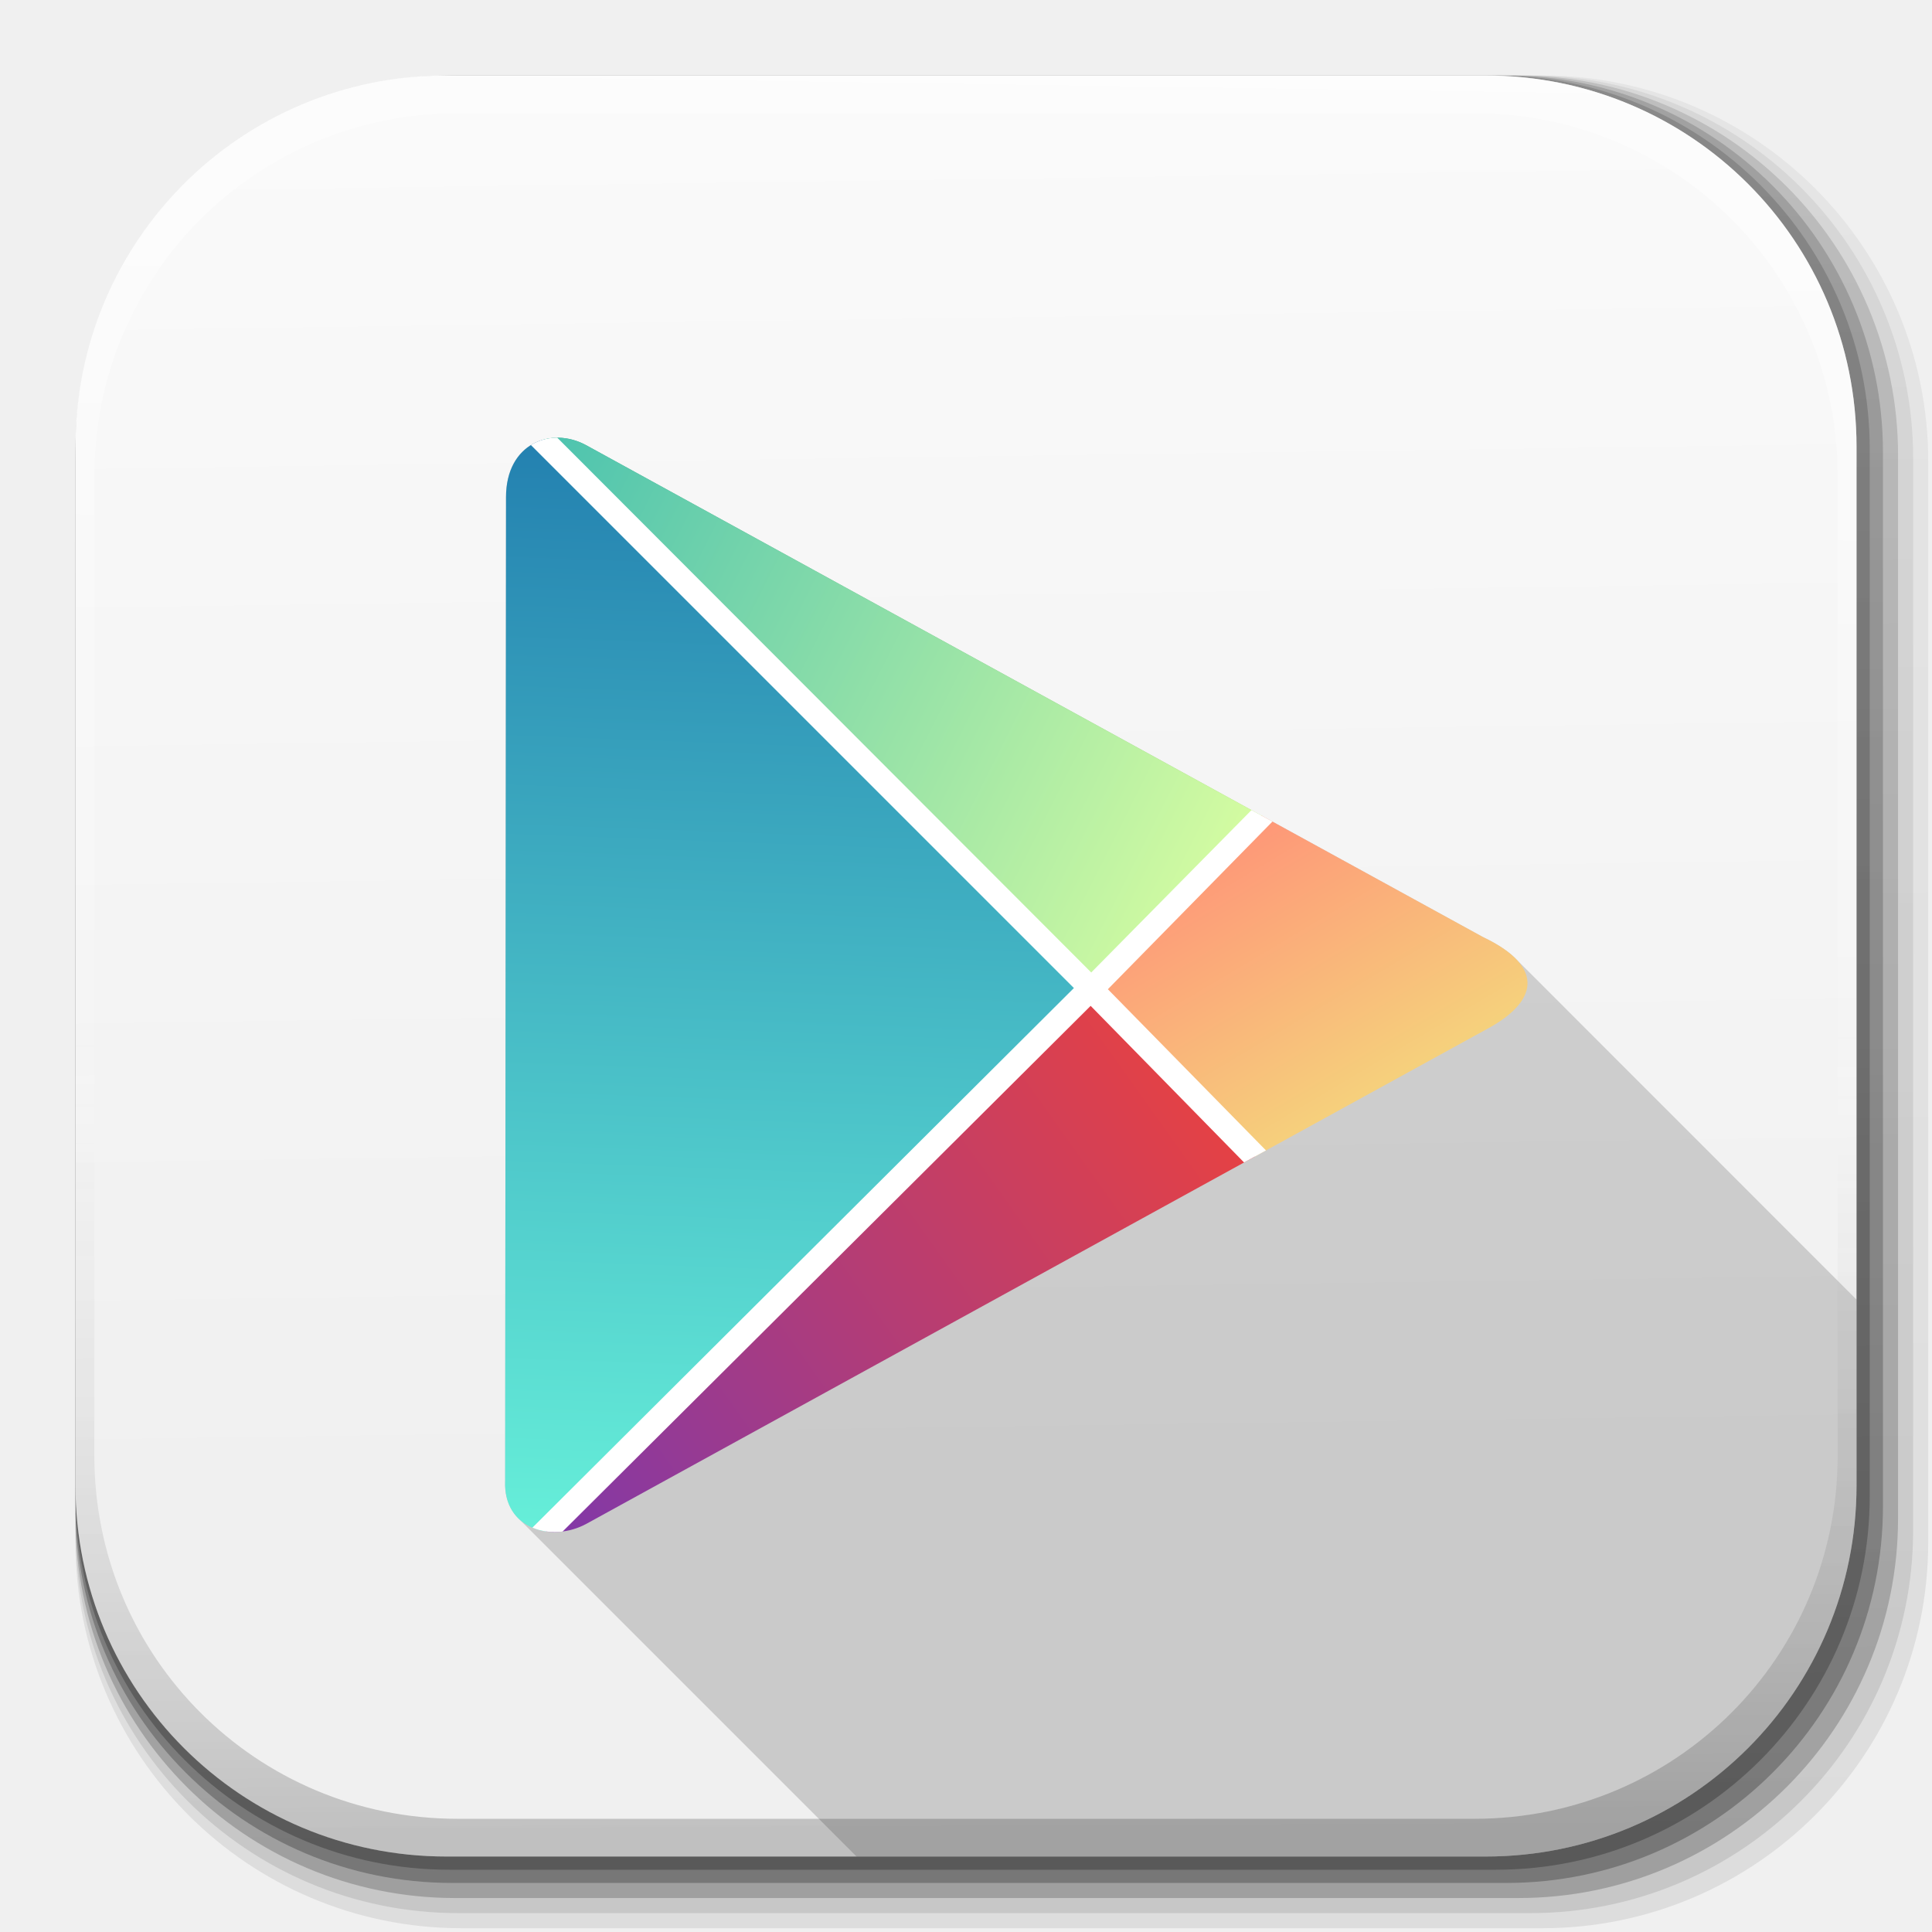
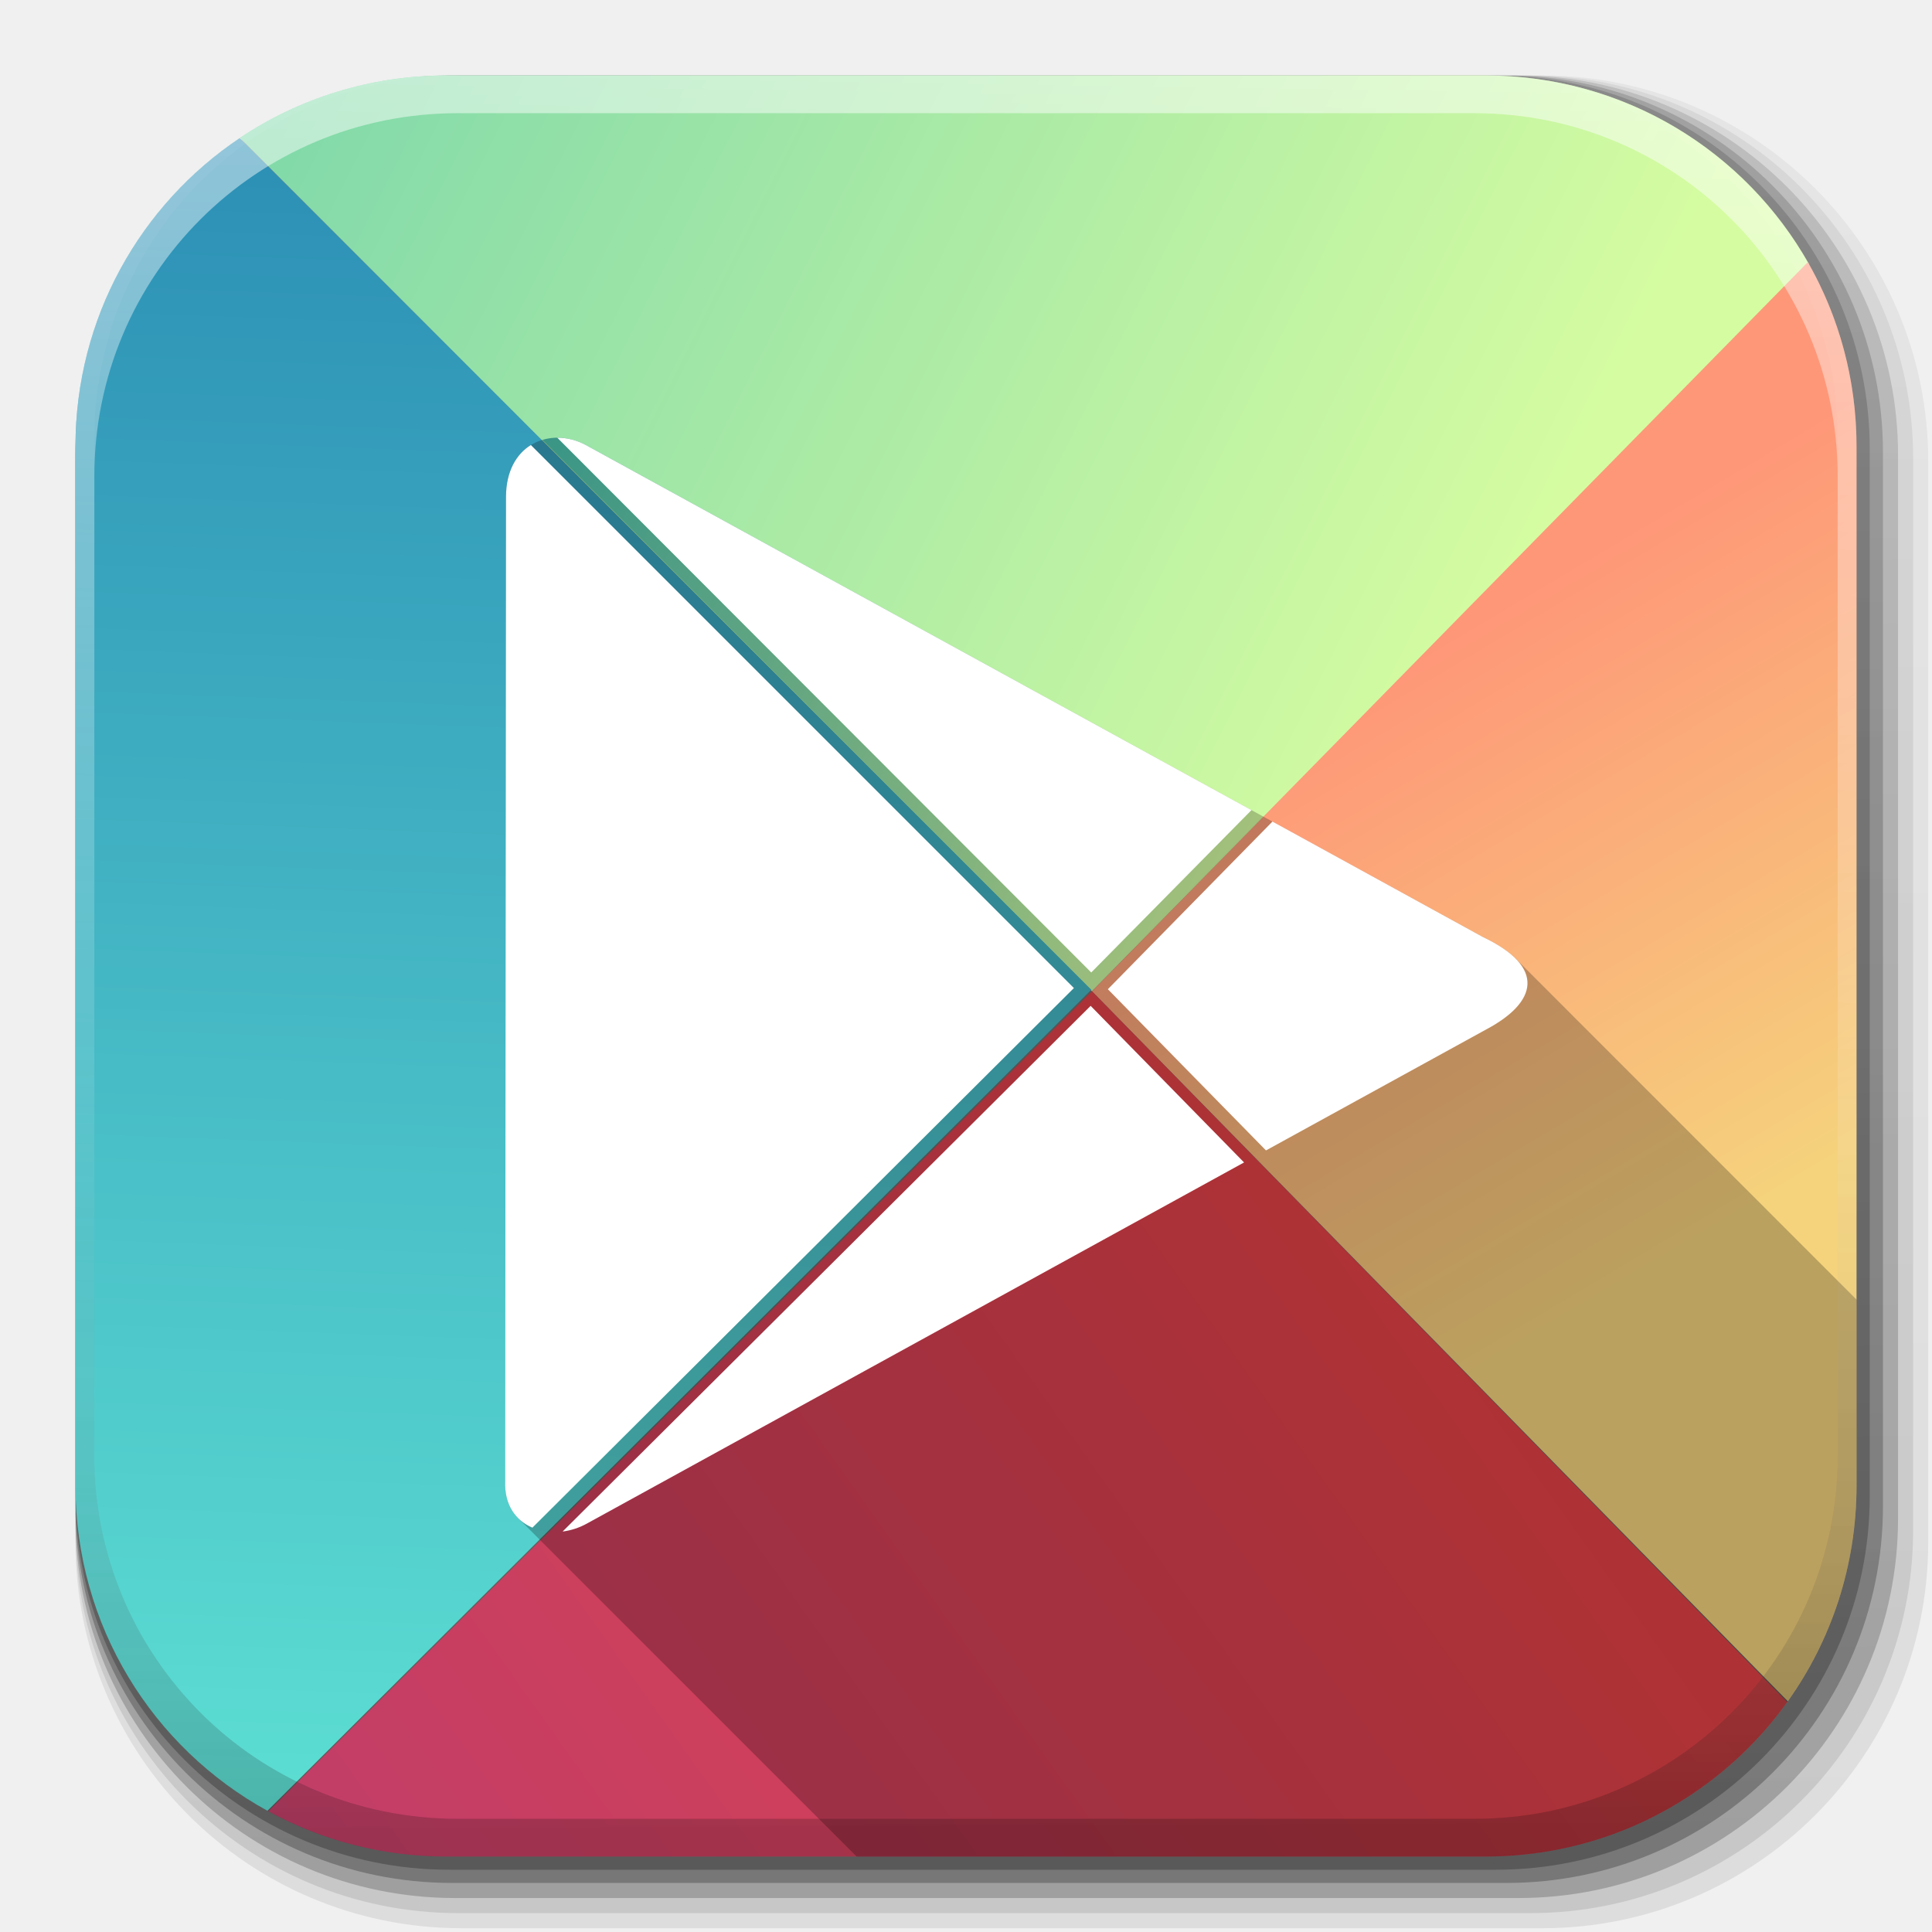
<svg xmlns="http://www.w3.org/2000/svg" xmlns:xlink="http://www.w3.org/1999/xlink" version="1.1" id="svg2" height="512" width="512">
  <defs id="defs4">
    <linearGradient id="linearGradient3938">
      <stop id="stop3940" offset="0" style="stop-color:#eb2d2d;stop-opacity:1;" />
      <stop id="stop3942" offset="1" style="stop-color:#df2525;stop-opacity:1;" />
    </linearGradient>
    <linearGradient y2="48.085" x2="78.466" y1="56.301" x1="64.478" gradientUnits="userSpaceOnUse" id="XMLID_74_-8-1">
      <stop id="stop155-3-8" style="stop-color:#ffffff;stop-opacity:1;" offset="0" />
      <stop id="stop157-94-6" style="stop-color:#e6e6e6;stop-opacity:1;" offset="1" />
    </linearGradient>
    <radialGradient gradientUnits="userSpaceOnUse" gradientTransform="matrix(1,0,0,1.049991,0,-19.27059)" r="191.619" fy="385.484" fx="558.354" cy="385.484" cx="558.354" id="radialGradient3867" xlink:href="#XMLID_74_-8-1" />
    <linearGradient y2="217.459" x2="200.051" y1="185.074" x1="200.051" gradientUnits="userSpaceOnUse" id="SVGID_2_">
      <stop id="stop13" style="stop-color:#61B74A" offset="0" />
      <stop id="stop15" style="stop-color:#449934" offset="1" />
    </linearGradient>
    <linearGradient xlink:href="#SVGID_2_" id="linearGradient3021" gradientUnits="userSpaceOnUse" gradientTransform="matrix(13.57763,0,0,13.57763,-2026.162,-2566.71)" x1="200.051" y1="185.074" x2="200.051" y2="217.459" />
    <linearGradient x1="19.245" y1="21.031" x2="19.36" gradientUnits="userSpaceOnUse" y2="44.984" id="linearGradient2460">
      <stop offset="0" style="stop-color:#fafafa;stop-opacity:1;" id="stop3602" />
      <stop offset="1" style="stop-color:#f0f0f0;stop-opacity:1;" id="stop3604" />
    </linearGradient>
    <linearGradient xlink:href="#linearGradient2460" id="linearGradient3096" gradientUnits="userSpaceOnUse" gradientTransform="matrix(11.07692,0,0,11.07692,-9.852301,-20.57803)" x1="19.245" y1="21.031" x2="19.36" y2="44.984" />
    <linearGradient xlink:href="#ButtonShadow-0-1-1-5" id="linearGradient4114-2" gradientUnits="userSpaceOnUse" gradientTransform="matrix(1.03178,0,0,1.03178,-830.8641,592.6779)" x1="1012.513" y1="484.417" x2="1006.808" y2="20.626" />
    <linearGradient x1="45.448" y1="92.54" x2="45.448" y2="7.017" id="ButtonShadow-0-1-1-5" gradientUnits="userSpaceOnUse" gradientTransform="matrix(1.005865,0,0,0.994169,100,0)">
      <stop id="stop3750-8-9-3-6" style="stop-color:#000000;stop-opacity:1" offset="0" />
      <stop id="stop3752-5-6-4-2" style="stop-color:#000000;stop-opacity:0.588" offset="1" />
    </linearGradient>
    <linearGradient xlink:href="#ButtonShadow-0-1-1-5" id="linearGradient4112-2" gradientUnits="userSpaceOnUse" gradientTransform="matrix(1.040254,0,0,1.040254,-837.9512,592.5182)" x1="1012.513" y1="484.417" x2="1006.808" y2="20.626" />
    <linearGradient x1="45.448" y1="92.54" x2="45.448" y2="7.017" id="linearGradient5292" gradientUnits="userSpaceOnUse" gradientTransform="matrix(1.005865,0,0,0.994169,100,0)">
      <stop id="stop5294" style="stop-color:#000000;stop-opacity:1" offset="0" />
      <stop id="stop5296" style="stop-color:#000000;stop-opacity:0.588" offset="1" />
    </linearGradient>
    <linearGradient xlink:href="#ButtonShadow-0-1-1-5" id="linearGradient4110-6" gradientUnits="userSpaceOnUse" gradientTransform="matrix(1.023305,0,0,1.023305,-823.777,592.8376)" x1="1012.513" y1="484.417" x2="1006.808" y2="20.626" />
    <linearGradient x1="45.448" y1="92.54" x2="45.448" y2="7.017" id="linearGradient5299" gradientUnits="userSpaceOnUse" gradientTransform="matrix(1.005865,0,0,0.994169,100,0)">
      <stop id="stop5301" style="stop-color:#000000;stop-opacity:1" offset="0" />
      <stop id="stop5303" style="stop-color:#000000;stop-opacity:0.588" offset="1" />
    </linearGradient>
    <linearGradient xlink:href="#ButtonShadow-0-1-1-5" id="linearGradient4116-6" gradientUnits="userSpaceOnUse" gradientTransform="matrix(1.01483,0,0,1.01483,-816.69,592.9972)" x1="1012.513" y1="484.417" x2="1006.808" y2="20.626" />
    <linearGradient x1="45.448" y1="92.54" x2="45.448" y2="7.017" id="linearGradient5306" gradientUnits="userSpaceOnUse" gradientTransform="matrix(1.005865,0,0,0.994169,100,0)">
      <stop id="stop5308" style="stop-color:#000000;stop-opacity:1" offset="0" />
      <stop id="stop5310" style="stop-color:#000000;stop-opacity:0.588" offset="1" />
    </linearGradient>
    <linearGradient y2="20.626" x2="1006.808" y1="484.417" x1="1012.513" gradientTransform="matrix(1.007415,0,0,1.007415,-810.4888,593.1369)" gradientUnits="userSpaceOnUse" id="linearGradient3372" xlink:href="#ButtonShadow-0-1-1-5" />
    <linearGradient x1="45.448" y1="92.54" x2="45.448" y2="7.017" id="linearGradient5313" gradientUnits="userSpaceOnUse" gradientTransform="matrix(1.005865,0,0,0.994169,100,0)">
      <stop id="stop5315" style="stop-color:#000000;stop-opacity:1" offset="0" />
      <stop id="stop5317" style="stop-color:#000000;stop-opacity:0.588" offset="1" />
    </linearGradient>
    <linearGradient xlink:href="#linearGradient4487" id="linearGradient4082" gradientUnits="userSpaceOnUse" gradientTransform="translate(-146.2203,369.0885)" x1="1016.104" y1="476.26" x2="1011.953" y2="251.661" />
    <linearGradient id="linearGradient4487">
      <stop id="stop4489" style="stop-color:#000000;stop-opacity:1" offset="0" />
      <stop id="stop4491" style="stop-color:#000000;stop-opacity:0" offset="1" />
    </linearGradient>
    <linearGradient id="linearGradient3737">
      <stop id="stop3739" style="stop-color:#ffffff;stop-opacity:1" offset="0" />
      <stop id="stop3741" style="stop-color:#ffffff;stop-opacity:0" offset="1" />
    </linearGradient>
    <linearGradient id="linearGradient4046">
      <stop id="stop4048" style="stop-color:#000000;stop-opacity:1;" offset="0" />
      <stop id="stop4050" style="stop-color:#ffffff;stop-opacity:0.2" offset="1" />
    </linearGradient>
    <linearGradient y2="20.626" x2="1006.808" y1="484.417" x1="1012.513" gradientTransform="matrix(1.007415,0,0,1.007415,-810.4888,593.1369)" gradientUnits="userSpaceOnUse" id="linearGradient5342" xlink:href="#ButtonShadow-0-1-1-5" />
    <linearGradient xlink:href="#ButtonShadow-0-1-1-5-9" id="linearGradient4114-2-6" gradientUnits="userSpaceOnUse" gradientTransform="matrix(1.03178,0,0,1.03178,-830.8641,592.6779)" x1="1012.513" y1="484.417" x2="1006.808" y2="20.626" />
    <linearGradient x1="45.448" y1="92.54" x2="45.448" y2="7.017" id="ButtonShadow-0-1-1-5-9" gradientUnits="userSpaceOnUse" gradientTransform="matrix(1.005865,0,0,0.994169,100,0)">
      <stop id="stop3750-8-9-3-6-4" style="stop-color:#000000;stop-opacity:1" offset="0" />
      <stop id="stop3752-5-6-4-2-9" style="stop-color:#000000;stop-opacity:0.588" offset="1" />
    </linearGradient>
    <linearGradient xlink:href="#ButtonShadow-0-1-1-5-9" id="linearGradient4112-2-6" gradientUnits="userSpaceOnUse" gradientTransform="matrix(1.040254,0,0,1.040254,-837.9512,592.5182)" x1="1012.513" y1="484.417" x2="1006.808" y2="20.626" />
    <linearGradient x1="45.448" y1="92.54" x2="45.448" y2="7.017" id="linearGradient5292-5" gradientUnits="userSpaceOnUse" gradientTransform="matrix(1.005865,0,0,0.994169,100,0)">
      <stop id="stop5294-8" style="stop-color:#000000;stop-opacity:1" offset="0" />
      <stop id="stop5296-4" style="stop-color:#000000;stop-opacity:0.588" offset="1" />
    </linearGradient>
    <linearGradient xlink:href="#ButtonShadow-0-1-1-5-9" id="linearGradient4110-6-7" gradientUnits="userSpaceOnUse" gradientTransform="matrix(1.023305,0,0,1.023305,-823.777,592.8376)" x1="1012.513" y1="484.417" x2="1006.808" y2="20.626" />
    <linearGradient x1="45.448" y1="92.54" x2="45.448" y2="7.017" id="linearGradient5299-2" gradientUnits="userSpaceOnUse" gradientTransform="matrix(1.005865,0,0,0.994169,100,0)">
      <stop id="stop5301-9" style="stop-color:#000000;stop-opacity:1" offset="0" />
      <stop id="stop5303-1" style="stop-color:#000000;stop-opacity:0.588" offset="1" />
    </linearGradient>
    <linearGradient xlink:href="#ButtonShadow-0-1-1-5-9" id="linearGradient4116-6-3" gradientUnits="userSpaceOnUse" gradientTransform="matrix(1.01483,0,0,1.01483,-816.69,592.9972)" x1="1012.513" y1="484.417" x2="1006.808" y2="20.626" />
    <linearGradient x1="45.448" y1="92.54" x2="45.448" y2="7.017" id="linearGradient5306-9" gradientUnits="userSpaceOnUse" gradientTransform="matrix(1.005865,0,0,0.994169,100,0)">
      <stop id="stop5308-0" style="stop-color:#000000;stop-opacity:1" offset="0" />
      <stop id="stop5310-6" style="stop-color:#000000;stop-opacity:0.588" offset="1" />
    </linearGradient>
    <linearGradient y2="20.626" x2="1006.808" y1="484.417" x1="1012.513" gradientTransform="matrix(1.007415,0,0,1.007415,-810.4888,593.1369)" gradientUnits="userSpaceOnUse" id="linearGradient3372-9" xlink:href="#ButtonShadow-0-1-1-5-9" />
    <linearGradient x1="45.448" y1="92.54" x2="45.448" y2="7.017" id="linearGradient5313-8" gradientUnits="userSpaceOnUse" gradientTransform="matrix(1.005865,0,0,0.994169,100,0)">
      <stop id="stop5315-8" style="stop-color:#000000;stop-opacity:1" offset="0" />
      <stop id="stop5317-1" style="stop-color:#000000;stop-opacity:0.588" offset="1" />
    </linearGradient>
    <linearGradient xlink:href="#linearGradient4487-8" id="linearGradient4082-7" gradientUnits="userSpaceOnUse" gradientTransform="translate(-146.2203,369.0885)" x1="1016.104" y1="476.26" x2="1011.953" y2="251.661" />
    <linearGradient id="linearGradient4487-8">
      <stop id="stop4489-0" style="stop-color:#000000;stop-opacity:1" offset="0" />
      <stop id="stop4491-4" style="stop-color:#000000;stop-opacity:0" offset="1" />
    </linearGradient>
    <linearGradient xlink:href="#linearGradient3737-8" id="linearGradient4084-7" gradientUnits="userSpaceOnUse" gradientTransform="translate(778.5998,-360.5596)" x1="993.439" y1="51.512" x2="988.786" y2="363.738" />
    <linearGradient id="linearGradient3737-8">
      <stop id="stop3739-4" style="stop-color:#ffffff;stop-opacity:1" offset="0" />
      <stop id="stop3741-7" style="stop-color:#ffffff;stop-opacity:0" offset="1" />
    </linearGradient>
    <linearGradient xlink:href="#linearGradient4046-2" id="linearGradient4086-1" gradientUnits="userSpaceOnUse" x1="1764.649" y1="155.597" x2="1763.69" y2="-55.941" />
    <linearGradient id="linearGradient4046-2">
      <stop id="stop4048-2" style="stop-color:#000000;stop-opacity:1;" offset="0" />
      <stop id="stop4050-7" style="stop-color:#ffffff;stop-opacity:0.2" offset="1" />
    </linearGradient>
    <linearGradient y2="20.626" x2="1006.808" y1="484.417" x1="1012.513" gradientTransform="matrix(1.007415,0,0,1.007415,-810.4888,593.1369)" gradientUnits="userSpaceOnUse" id="linearGradient5342-3" xlink:href="#ButtonShadow-0-1-1-5-9" />
    <linearGradient id="linearGradient4487-1">
      <stop id="stop4489-6" style="stop-color:#000000;stop-opacity:1" offset="0" />
      <stop id="stop4491-0" style="stop-color:#000000;stop-opacity:0" offset="1" />
    </linearGradient>
    <linearGradient id="linearGradient3737-9">
      <stop id="stop3739-7" style="stop-color:#ffffff;stop-opacity:1" offset="0" />
      <stop id="stop3741-4" style="stop-color:#ffffff;stop-opacity:0" offset="1" />
    </linearGradient>
    <linearGradient id="linearGradient4046-3">
      <stop id="stop4048-7" style="stop-color:#000000;stop-opacity:1;" offset="0" />
      <stop id="stop4050-73" style="stop-color:#ffffff;stop-opacity:0.2" offset="1" />
    </linearGradient>
    <linearGradient id="linearGradient2760">
      <stop style="stop-color:#ffffff;stop-opacity:1;" offset="0" id="stop2770" />
      <stop style="stop-color:#a9a9a9;stop-opacity:1;" offset="1" id="stop2764" />
    </linearGradient>
    <linearGradient id="linearGradient4846">
      <stop id="stop4848" style="stop-color:#1a1a1a;stop-opacity:1" offset="0" />
      <stop id="stop4856" style="stop-color:#1e1e1e;stop-opacity:1;" offset="1" />
    </linearGradient>
    <linearGradient id="linearGradient4922">
      <stop offset="0" style="stop-color:#1a1a1a;stop-opacity:1" id="stop4924" />
      <stop offset="0.156" style="stop-color:#636363;stop-opacity:1" id="stop4926" />
      <stop offset="0.332" style="stop-color:#b4b4b4;stop-opacity:1" id="stop4928" />
      <stop offset="0.536" style="stop-color:#636363;stop-opacity:1" id="stop4930" />
      <stop offset="1" style="stop-color:#000000;stop-opacity:1" id="stop4932" />
    </linearGradient>
    <linearGradient xlink:href="#linearGradient4888" id="linearGradient4884" gradientUnits="userSpaceOnUse" gradientTransform="matrix(1.275769,0,0,1.275769,-135.8944,2.450039)" spreadMethod="reflect" x1="201.331" y1="152.12" x2="166.775" y2="110.86" />
    <linearGradient id="linearGradient4888">
      <stop id="stop4892" style="stop-color:#c0821c;stop-opacity:1;" offset="0" />
      <stop offset="1" style="stop-color:#e4ae48;stop-opacity:1;" id="stop4894" />
    </linearGradient>
    <linearGradient xlink:href="#linearGradient4898" id="linearGradient4882" x1="13.021" y1="160.826" x2="258.222" y2="158.472" gradientUnits="userSpaceOnUse" />
    <linearGradient id="linearGradient4898">
      <stop id="stop4900" style="stop-color:#a86f20;stop-opacity:1;" offset="0" />
      <stop id="stop4902" style="stop-color:#c68d31;stop-opacity:1" offset="1" />
    </linearGradient>
    <linearGradient gradientTransform="scale(1.005865,0.994169)" gradientUnits="userSpaceOnUse" id="ButtonShadow" y2="7.017" x2="45.448" y1="92.54" x1="45.448">
      <stop offset="0" style="stop-color:#000000;stop-opacity:1" id="stop3750" />
      <stop offset="1" style="stop-color:#000000;stop-opacity:0.588" id="stop3752" />
    </linearGradient>
    <filter id="filter3174" color-interpolation-filters="sRGB">
      <feGaussianBlur id="feGaussianBlur3176" stdDeviation="1.71" />
    </filter>
    <linearGradient id="linearGradient10386">
      <stop offset="0" style="stop-color:#ffffff;stop-opacity:1" id="stop10388" />
      <stop offset="1" style="stop-color:#ffffff;stop-opacity:0" id="stop10390" />
    </linearGradient>
    <linearGradient xlink:href="#linearGradient2760" id="linearGradient8264" gradientUnits="userSpaceOnUse" gradientTransform="matrix(1.846456,0,0,1.846456,-123.7334,86.82626)" spreadMethod="reflect" x1="212.864" y1="11.425" x2="214.266" y2="168.283" />
    <linearGradient xlink:href="#linearGradient4321" id="acyl_gradient" x1="0" y1="0" x2="1" y2="1" />
    <linearGradient id="linearGradient4321">
      <stop style="stop-color:#ee0c0c;stop-opacity:1;" offset="0" id="stop1" />
      <stop style="stop-color:#7a0404;stop-opacity:1;" offset="1" id="stop2" />
    </linearGradient>
    <radialGradient xlink:href="#linearGradient4321" id="radialGradient3928" cx="94.71" cy="98.693" fx="94.71" fy="98.693" r="150" gradientTransform="matrix(2.424955,-0.00787504,0.00770263,2.371866,-135.7183,-134.6474)" gradientUnits="userSpaceOnUse" />
    <radialGradient xlink:href="#linearGradient4321" id="radialGradient3932" gradientUnits="userSpaceOnUse" gradientTransform="matrix(2.424955,-0.00787504,0.00770263,2.371866,-135.7183,-134.6474)" cx="94.71" cy="98.693" fx="94.71" fy="98.693" r="150" />
    <radialGradient r="150" fy="112.575" fx="110.737" cy="112.575" cx="110.737" gradientTransform="matrix(1.65339,0.0060994,-0.00539655,1.462323,-50.50661,-35.43916)" gradientUnits="userSpaceOnUse" id="radialGradient3140" xlink:href="#linearGradient3938" />
    <linearGradient gradientUnits="userSpaceOnUse" y2="106.25" x2="179.429" y1="45.893" x1="59.5" id="linearGradient3628" xlink:href="#linearGradient3614" />
    <linearGradient id="linearGradient3614">
      <stop id="stop3616" offset="0" style="stop-color:#4cc3af;stop-opacity:1;" />
      <stop id="stop3618" offset="1" style="stop-color:#d5fca1;stop-opacity:1;" />
    </linearGradient>
    <clipPath id="clipPath3728" clipPathUnits="userSpaceOnUse">
      <path id="path3730" d="M 67.04,45.742 215.668,127.253 c 10.607,5.051 8.902,10.859 0.631,15.279 0,0 -149.116,81.927 -149.116,81.927 -5.806,3.19 -13.835,0.906 -13.519,-7.049 0,0 0.146,-163.055 0.146,-163.055 0.008,-8.903 7.483,-11.714 13.23,-8.612 z" style="fill:none;stroke:none" />
    </clipPath>
    <linearGradient gradientUnits="userSpaceOnUse" y2="151.964" x2="203.75" y1="108.75" x1="178.071" id="linearGradient3662" xlink:href="#linearGradient3632" />
    <linearGradient id="linearGradient3632">
      <stop id="stop3634" offset="0" style="stop-color:#fe9778;stop-opacity:1;" />
      <stop id="stop3636" offset="1" style="stop-color:#f5d37c;stop-opacity:1;" />
    </linearGradient>
    <linearGradient gradientUnits="userSpaceOnUse" y2="152.723" x2="167.196" y1="226.652" x1="63.429" id="linearGradient3696" xlink:href="#linearGradient3666" />
    <linearGradient id="linearGradient3666">
      <stop id="stop3668" offset="0" style="stop-color:#8238a7;stop-opacity:1;" />
      <stop id="stop3670" offset="1" style="stop-color:#e44145;stop-opacity:1;" />
    </linearGradient>
    <clipPath id="clipPath3720" clipPathUnits="userSpaceOnUse">
      <path id="path3722" d="M 67.04,45.742 215.668,127.253 c 10.607,5.051 8.902,10.859 0.631,15.279 0,0 -149.116,81.927 -149.116,81.927 -5.806,3.19 -13.835,0.906 -13.519,-7.049 0,0 0.146,-163.055 0.146,-163.055 0.008,-8.903 7.483,-11.714 13.23,-8.612 z" style="fill:none;stroke:none" />
    </clipPath>
    <linearGradient gradientUnits="userSpaceOnUse" y2="238.714" x2="47.357" y1="35.571" x1="54.857" id="linearGradient3714" xlink:href="#linearGradient3698" />
    <linearGradient id="linearGradient3698">
      <stop id="stop3700" offset="0" style="stop-color:#207bae;stop-opacity:1;" />
      <stop id="stop3702" offset="1" style="stop-color:#6bf7dc;stop-opacity:1;" />
    </linearGradient>
    <clipPath id="clipPath3716" clipPathUnits="userSpaceOnUse">
      <path id="path3718" d="M 67.04,45.742 215.668,127.253 c 10.607,5.051 8.902,10.859 0.631,15.279 0,0 -149.116,81.927 -149.116,81.927 -5.806,3.19 -13.835,0.906 -13.519,-7.049 0,0 0.146,-163.055 0.146,-163.055 0.008,-8.903 7.483,-11.714 13.23,-8.612 z" style="fill:none;stroke:none" />
    </clipPath>
    <linearGradient xlink:href="#linearGradient3698" id="linearGradient3060" gradientUnits="userSpaceOnUse" x1="54.857" y1="35.571" x2="47.357" y2="238.714" />
-     <linearGradient y2="36.644" x2="19.36" y1="6.295" x1="18.93" gradientTransform="matrix(12.10256,0,0,12.10256,-34.46825,-46.1871)" gradientUnits="userSpaceOnUse" id="linearGradient3223" xlink:href="#linearGradient2460" />
-     <linearGradient y2="151.964" x2="203.75" y1="108.75" x1="178.071" gradientTransform="matrix(3.461609,0,0,3.461609,-232.3436,-207.7067)" gradientUnits="userSpaceOnUse" id="linearGradient3225" xlink:href="#linearGradient3632" />
-     <linearGradient y2="106.25" x2="179.429" y1="45.893" x1="59.5" gradientTransform="matrix(4.246714,0,0,4.246714,-351.0493,-314.776)" gradientUnits="userSpaceOnUse" id="linearGradient3236" xlink:href="#linearGradient3614" />
-     <linearGradient y2="238.714" x2="47.357" y1="35.571" x1="54.857" gradientTransform="matrix(3.408396,0,0,3.408396,-224.4664,-200.2951)" gradientUnits="userSpaceOnUse" id="linearGradient3241" xlink:href="#linearGradient3698" />
-     <linearGradient y2="152.723" x2="167.196" y1="226.652" x1="63.429" gradientTransform="matrix(7.243532,0,0,7.243532,-802.3333,-720.9962)" gradientUnits="userSpaceOnUse" id="linearGradient3246" xlink:href="#linearGradient3666" />
    <linearGradient y2="106.25" x2="179.429" y1="45.893" x1="59.5" gradientUnits="userSpaceOnUse" id="linearGradient3441" xlink:href="#linearGradient3614" />
    <linearGradient y2="151.964" x2="203.75" y1="108.75" x1="178.071" gradientUnits="userSpaceOnUse" id="linearGradient3443" xlink:href="#linearGradient3632" />
    <linearGradient gradientUnits="userSpaceOnUse" y2="106.25" x2="179.429" y1="45.893" x1="59.5" id="linearGradient3628-1" xlink:href="#linearGradient3614-4" />
    <linearGradient id="linearGradient3614-4">
      <stop id="stop3616-1" offset="0" style="stop-color:#4cc3af;stop-opacity:1;" />
      <stop id="stop3618-7" offset="1" style="stop-color:#d5fca1;stop-opacity:1;" />
    </linearGradient>
    <clipPath id="clipPath3728-7" clipPathUnits="userSpaceOnUse">
      <path id="path3730-6" d="M 67.04,45.742 215.668,127.253 c 10.607,5.051 8.902,10.859 0.631,15.279 0,0 -149.116,81.927 -149.116,81.927 -5.806,3.19 -13.835,0.906 -13.519,-7.049 0,0 0.146,-163.055 0.146,-163.055 0.008,-8.903 7.483,-11.714 13.23,-8.612 z" style="fill:none;stroke:none" />
    </clipPath>
    <linearGradient gradientUnits="userSpaceOnUse" y2="151.964" x2="203.75" y1="108.75" x1="178.071" id="linearGradient3662-1" xlink:href="#linearGradient3632-5" />
    <linearGradient id="linearGradient3632-5">
      <stop id="stop3634-7" offset="0" style="stop-color:#fe9778;stop-opacity:1;" />
      <stop id="stop3636-8" offset="1" style="stop-color:#f5d37c;stop-opacity:1;" />
    </linearGradient>
    <clipPath id="clipPath3724" clipPathUnits="userSpaceOnUse">
      <path id="path3726-0" d="M 67.04,45.742 215.668,127.253 c 10.607,5.051 8.902,10.859 0.631,15.279 0,0 -149.116,81.927 -149.116,81.927 -5.806,3.19 -13.835,0.906 -13.519,-7.049 0,0 0.146,-163.055 0.146,-163.055 0.008,-8.903 7.483,-11.714 13.23,-8.612 z" style="fill:none;stroke:none" />
    </clipPath>
    <linearGradient gradientUnits="userSpaceOnUse" y2="152.723" x2="167.196" y1="226.652" x1="63.429" id="linearGradient3696-0" xlink:href="#linearGradient3666-8" />
    <linearGradient id="linearGradient3666-8">
      <stop id="stop3668-1" offset="0" style="stop-color:#8238a7;stop-opacity:1;" />
      <stop id="stop3670-4" offset="1" style="stop-color:#e44145;stop-opacity:1;" />
    </linearGradient>
    <clipPath id="clipPath3720-2" clipPathUnits="userSpaceOnUse">
      <path id="path3722-0" d="M 67.04,45.742 215.668,127.253 c 10.607,5.051 8.902,10.859 0.631,15.279 0,0 -149.116,81.927 -149.116,81.927 -5.806,3.19 -13.835,0.906 -13.519,-7.049 0,0 0.146,-163.055 0.146,-163.055 0.008,-8.903 7.483,-11.714 13.23,-8.612 z" style="fill:none;stroke:none" />
    </clipPath>
    <linearGradient xlink:href="#linearGradient3698-4" id="linearGradient3060-2" gradientUnits="userSpaceOnUse" x1="54.857" y1="35.571" x2="47.357" y2="238.714" />
    <linearGradient id="linearGradient3698-4">
      <stop id="stop3700-9" offset="0" style="stop-color:#207bae;stop-opacity:1;" />
      <stop id="stop3702-6" offset="1" style="stop-color:#6bf7dc;stop-opacity:1;" />
    </linearGradient>
    <clipPath id="clipPath3716-0" clipPathUnits="userSpaceOnUse">
      <path id="path3718-8" d="M 67.04,45.742 215.668,127.253 c 10.607,5.051 8.902,10.859 0.631,15.279 0,0 -149.116,81.927 -149.116,81.927 -5.806,3.19 -13.835,0.906 -13.519,-7.049 0,0 0.146,-163.055 0.146,-163.055 0.008,-8.903 7.483,-11.714 13.23,-8.612 z" style="fill:none;stroke:none" />
    </clipPath>
    <linearGradient xlink:href="#linearGradient3698-4" id="linearGradient3221" gradientUnits="userSpaceOnUse" x1="54.857" y1="35.571" x2="47.357" y2="238.714" />
    <linearGradient xlink:href="#linearGradient3737-9" id="linearGradient7685" gradientUnits="userSpaceOnUse" gradientTransform="translate(778.5998,-360.5596)" x1="993.439" y1="51.512" x2="988.786" y2="363.738" />
    <linearGradient xlink:href="#linearGradient4046-3" id="linearGradient7687" gradientUnits="userSpaceOnUse" x1="1764.649" y1="155.597" x2="1763.69" y2="-55.941" />
+     <linearGradient y2="106.25" x2="179.429" y1="45.893" x1="59.5" gradientTransform="matrix(4.246714,0,0,4.246714,-351.0493,-314.776)" gradientUnits="userSpaceOnUse" id="linearGradient3236-7" xlink:href="#linearGradient3614-1" />
+     <linearGradient id="linearGradient3614-1">
+       <stop id="stop3616-8" offset="0" style="stop-color:#4cc3af;stop-opacity:1;" />
+       <stop id="stop3618-9" offset="1" style="stop-color:#d5fca1;stop-opacity:1;" />
+     </linearGradient>
+     <linearGradient y2="151.964" x2="203.75" y1="108.75" x1="178.071" gradientTransform="matrix(3.461609,0,0,3.461609,-232.3436,-207.7067)" gradientUnits="userSpaceOnUse" id="linearGradient3225-9" xlink:href="#linearGradient3632-7" />
+     <linearGradient id="linearGradient3632-7">
+       <stop id="stop3634-6" offset="0" style="stop-color:#fe9778;stop-opacity:1;" />
+       <stop id="stop3636-2" offset="1" style="stop-color:#f5d37c;stop-opacity:1;" />
+     </linearGradient>
+     <linearGradient y2="152.723" x2="167.196" y1="226.652" x1="63.429" gradientTransform="matrix(7.243532,0,0,7.243532,-802.3333,-720.9962)" gradientUnits="userSpaceOnUse" id="linearGradient3246-1" xlink:href="#linearGradient3666-7" />
+     <linearGradient id="linearGradient3666-7">
+       <stop id="stop3668-9" offset="0" style="stop-color:#8238a7;stop-opacity:1;" />
+       <stop id="stop3670-1" offset="1" style="stop-color:#e44145;stop-opacity:1;" />
+     </linearGradient>
+     <linearGradient y2="238.714" x2="47.357" y1="35.571" x1="54.857" gradientTransform="matrix(3.408396,0,0,3.408396,-224.4664,-200.2951)" gradientUnits="userSpaceOnUse" id="linearGradient3241-3" xlink:href="#linearGradient3698-0" />
+     <linearGradient id="linearGradient3698-0">
+       <stop id="stop3700-6" offset="0" style="stop-color:#207bae;stop-opacity:1;" />
+       <stop id="stop3702-1" offset="1" style="stop-color:#6bf7dc;stop-opacity:1;" />
+     </linearGradient>
+     <linearGradient y2="238.714" x2="47.357" y1="35.571" x1="54.857" gradientTransform="matrix(3.408396,0,0,3.408396,-224.4664,-200.2951)" gradientUnits="userSpaceOnUse" id="linearGradient8738" xlink:href="#linearGradient3698-0" />
+     <linearGradient xlink:href="#linearGradient3614-4" id="linearGradient8810" gradientUnits="userSpaceOnUse" x1="59.5" y1="45.893" x2="179.429" y2="106.25" />
+     <linearGradient xlink:href="#linearGradient3632-5" id="linearGradient8812" gradientUnits="userSpaceOnUse" x1="178.071" y1="108.75" x2="203.75" y2="151.964" />
+     <linearGradient xlink:href="#linearGradient3666-8" id="linearGradient8814" gradientUnits="userSpaceOnUse" x1="63.429" y1="226.652" x2="167.196" y2="152.723" />
+     <linearGradient xlink:href="#linearGradient3698-4" id="linearGradient8816" gradientUnits="userSpaceOnUse" x1="54.857" y1="35.571" x2="47.357" y2="238.714" />
+     <linearGradient xlink:href="#linearGradient3614-4" id="linearGradient9008" gradientUnits="userSpaceOnUse" x1="59.5" y1="45.893" x2="179.429" y2="106.25" />
+     <linearGradient xlink:href="#linearGradient3632-5" id="linearGradient9010" gradientUnits="userSpaceOnUse" x1="178.071" y1="108.75" x2="203.75" y2="151.964" />
+     <linearGradient xlink:href="#linearGradient3666-8" id="linearGradient9012" gradientUnits="userSpaceOnUse" x1="63.429" y1="226.652" x2="167.196" y2="152.723" />
+     <linearGradient xlink:href="#linearGradient3698-4" id="linearGradient9014" gradientUnits="userSpaceOnUse" x1="54.857" y1="35.571" x2="47.357" y2="238.714" />
+     <linearGradient xlink:href="#linearGradient3632-5" id="linearGradient9016" gradientUnits="userSpaceOnUse" x1="178.071" y1="108.75" x2="203.75" y2="151.964" />
+     <linearGradient xlink:href="#linearGradient3614-4" id="linearGradient9022" gradientUnits="userSpaceOnUse" x1="59.5" y1="45.893" x2="179.429" y2="106.25" />
+     <linearGradient xlink:href="#linearGradient3698-4" id="linearGradient9028" gradientUnits="userSpaceOnUse" x1="54.857" y1="35.571" x2="47.357" y2="238.714" />
+     <linearGradient xlink:href="#linearGradient3666-8" id="linearGradient9034" gradientUnits="userSpaceOnUse" x1="63.429" y1="226.652" x2="167.196" y2="152.723" />
  </defs>
  <g id="layer1" transform="translate(0,-540.3622)" />
  <g id="g2036" transform="matrix(1.1,0,0,0.44444,95.08106,256.3925)">
    <g id="g3712" style="opacity:0.4" transform="matrix(1.0526,0,0,1.2857,-1.2632,-13.429)" />
  </g>
  <g transform="translate(97.48106,231.2815)" id="g3541" />
  <g transform="translate(97.48106,231.2815)" id="g3536" />
  <g id="g4103" transform="translate(-11.98507,-592.1172)">
    <rect ry="101.458" y="612.117" x="31.985" height="487" width="487" id="rect6187" style="opacity:0.1;color:#000000;fill:url(#linearGradient4114-2-6);fill-opacity:1;fill-rule:nonzero;stroke:none;stroke-width:1.5;marker:none;visibility:visible;display:inline;overflow:visible;enable-background:accumulate" />
    <rect style="opacity:0.08;color:#000000;fill:url(#linearGradient4112-2-6);fill-opacity:1;fill-rule:nonzero;stroke:none;stroke-width:1.5;marker:none;visibility:visible;display:inline;overflow:visible;enable-background:accumulate" id="rect6191" width="491" height="491" x="31.985" y="612.117" ry="102.292" />
    <rect style="opacity:0.2;color:#000000;fill:url(#linearGradient4110-6-7);fill-opacity:1;fill-rule:nonzero;stroke:none;stroke-width:1.5;marker:none;visibility:visible;display:inline;overflow:visible;enable-background:accumulate" id="rect6183" width="483" height="483" x="31.985" y="612.117" ry="100.625" />
    <rect ry="99.792" y="612.117" x="31.985" height="479" width="479" id="rect6179" style="opacity:0.25;color:#000000;fill:url(#linearGradient4116-6-3);fill-opacity:1;fill-rule:nonzero;stroke:none;stroke-width:1.5;marker:none;visibility:visible;display:inline;overflow:visible;enable-background:accumulate" />
    <rect style="opacity:0.25;color:#000000;fill:url(#linearGradient5342-3);fill-opacity:1;fill-rule:nonzero;stroke:none;stroke-width:1.5;marker:none;visibility:visible;display:inline;overflow:visible;enable-background:accumulate" id="rect5574" width="475.5" height="475.5" x="31.985" y="612.117" ry="99.062" />
  </g>
-   <path id="path3221" d="M 118.344,20 C 63.867,20 20,63.867 20,118.344 l 0,23.062 0,252.25 C 20,448.133 63.867,492 118.344,492 l 275.312,0 C 448.133,492 492,448.133 492,393.656 l 0,-252.25 0,-23.062 C 492,63.867 448.133,20 393.656,20 l -275.312,0 z" style="fill:url(#linearGradient3223);stroke:none" />
+   <g transform="translate(517.3758,-14.26573)" id="g3174">
+     <path id="path3229" transform="translate(-517.3759,14.26573)" d="m 118.344,20 c -20.292,0 -39.121,6.077 -54.75,16.531 L 289.375,262.688 479.406,70.031 C 462.576,40.12 430.552,20 393.656,20 l -275.312,0 z" clip-path="none" style="fill:url(#linearGradient3236-7);fill-opacity:1;stroke:none" />
+     <path id="path3231" transform="translate(-517.3759,14.26573)" d="M 479.094,69.469 289.375,262.688 473.781,450.844 C 485.265,434.75 492,415.017 492,393.656 l 0,-252.25 0,-23.062 c 0,-17.81 -4.691,-34.495 -12.906,-48.875 z" clip-path="none" style="fill:url(#linearGradient3225-9);fill-opacity:1;stroke:none" />
+     <path id="path3233" transform="translate(-517.3759,14.26573)" d="M 289.375,262.688 71.125,480 c 14.003,7.648 30.08,12 47.219,12 l 275.312,0 c 33.019,0 62.151,-16.111 79.969,-40.938 l -184.25,-188.375 z" clip-path="none" style="fill:url(#linearGradient3246-1);fill-opacity:1;stroke:none" />
+     <path id="path3235" transform="translate(-517.3759,14.26573)" d="M 63.531,36.594 C 37.242,54.212 20,84.19 20,118.344 l 0,23.062 0,252.25 c 0,37.239 20.502,69.518 50.875,86.219 L 289.219,262.281 63.531,36.594 z" clip-path="none" style="fill:url(#linearGradient8738);fill-opacity:1;stroke:none" />
+   </g>
  <path clip-path="url(#clipPath3728)" transform="matrix(1.599356,0,0,1.599356,48.03897,44.78904)" id="path3604" d="M 52.857,37.857 150.804,135.982 202.5,83.571" style="fill:url(#linearGradient3441);fill-opacity:1;stroke:none" />
-   <g id="g8698">
-     <path id="path4457" d="m 147.188,116 c -6.888,0.274 -13.085,5.485 -13.094,15.719 L 133.875,392.5 c -0.174,4.373 1.237,7.663 3.531,9.906 L 227,492 393.656,492 C 448.133,492 492,448.133 492,393.656 l 0,-49.25 -90.281,-90.311 c -1.931,-1.966 -4.806,-3.903 -8.75,-5.781 L 155.25,117.938 c -2.585,-1.395 -5.367,-2.045 -8.062,-1.938 z" style="fill:#000000;fill-opacity:0.157;stroke:none" />
-     <g transform="matrix(1.599356,0,0,1.599356,399.2119,-435.3686)" id="g3015">
-       <path clip-path="url(#clipPath3728-7)" transform="translate(-219.5714,300.2193)" id="path3604-9" d="M 52.857,37.857 150.804,135.982 202.5,83.571" style="fill:url(#linearGradient3628-1);fill-opacity:1;stroke:none" />
-       <path clip-path="url(#clipPath3724)" transform="translate(-219.5714,300.2193)" id="path3630" d="M 256.786,27.857 150.714,135.893 230,216.786" style="fill:url(#linearGradient3662-1);fill-opacity:1;stroke:none" />
-       <path clip-path="url(#clipPath3720-2)" transform="translate(-219.5714,300.2193)" id="path3664" d="M 47.857,238.214 150.714,135.804 182.768,168.571" style="fill:url(#linearGradient3696-0);fill-opacity:1;stroke:none" />
-       <path clip-path="url(#clipPath3716-0)" transform="translate(-219.5714,300.2193)" id="path3706" d="m 51.071,36.071 99.643,99.643 -102.857,102.5" style="fill:url(#linearGradient3221);fill-opacity:1;stroke:none" />
-     </g>
-   </g>
+   <path style="fill:#000000;fill-opacity:0.235;stroke:none" d="m 147.188,116 c -6.888,0.274 -13.085,5.485 -13.094,15.719 L 133.875,392.5 c -0.174,4.373 1.237,7.663 3.531,9.906 L 227,492 393.656,492 C 448.133,492 492,448.133 492,393.656 l 0,-49.25 -90.281,-90.311 c -1.931,-1.966 -4.806,-3.903 -8.75,-5.781 L 155.25,117.938 c -2.585,-1.395 -5.367,-2.045 -8.062,-1.938 z" id="path4457" />
+   <path style="fill:#ffffff;stroke:none" d="M 147.688 116 L 289.188 257.719 L 331.656 214.688 L 155.25 117.938 C 152.829 116.631 150.223 115.989 147.688 116 z M 140.688 117.938 C 136.831 120.323 134.1 124.914 134.094 131.719 L 133.875 392.5 C 133.621 398.906 136.739 402.996 141.094 404.844 L 284.594 261.844 L 140.688 117.938 z M 141.094 404.844 C 141.575 405.048 142.086 405.226 142.594 405.375 C 142.08 405.223 141.58 405.05 141.094 404.844 z M 337.219 217.719 L 293.594 262.156 L 335.5 304.875 L 393.969 272.75 C 407.196 265.682 409.932 256.39 392.969 248.312 L 337.219 217.719 z M 289.031 266.562 L 149.094 405.875 C 151.278 405.598 153.478 404.892 155.5 403.781 L 329.688 308.062 L 289.031 266.562 z M 144.938 405.875 C 145.281 405.918 145.619 405.948 145.969 405.969 C 145.626 405.947 145.275 405.919 144.938 405.875 z M 145.969 405.969 C 146.31 405.989 146.655 406.001 147 406 C 146.654 406 146.311 405.991 145.969 405.969 z " id="path4228" />
+   <g id="g3015" transform="matrix(1.599356,0,0,1.599356,399.2119,-435.3686)" />
  <g id="g4076" transform="translate(-605.5193,-353.9683)">
    <g transform="translate(-926.6676,684.3845)" id="g4038" />
  </g>
  <g id="g4038-9" transform="translate(-1532.187,330.4162)">
    <path id="rect6809-2-3" d="m 1650.499,-310.416 c -54.477,0 -98.312,43.836 -98.312,98.312 l 0,275.344 c 0,54.477 43.836,98.344 98.312,98.344 l 2.938,0 c -53.322,0 -96.25,-42.928 -96.25,-96.25 l 0,-269.5 c 0,-53.322 42.928,-96.25 96.25,-96.25 l 269.5,0 c 53.322,0 96.25,42.928 96.25,96.25 l 0,269.5 c 0,53.323 -42.928,96.25 -96.25,96.25 l 2.906,0 c 54.477,0 98.344,-43.867 98.344,-98.344 l 0,-275.344 c 0,-54.477 -43.867,-98.312 -98.344,-98.312 l -275.344,0 z" style="opacity:0.5;color:#000000;fill:url(#linearGradient7685);fill-opacity:1;fill-rule:nonzero;stroke:none;stroke-width:1.5;marker:none;visibility:visible;display:inline;overflow:visible;enable-background:accumulate" />
    <path style="opacity:0.2;color:#000000;fill:url(#linearGradient7687);fill-opacity:1;fill-rule:nonzero;stroke:none;stroke-width:1.5;marker:none;visibility:visible;display:inline;overflow:visible;enable-background:accumulate" d="m 1650.499,161.584 c -54.477,0 -98.312,-43.836 -98.312,-98.313 l 0,-275.344 c 0,-54.477 43.836,-98.344 98.312,-98.344 l 2.938,0 c -53.322,0 -96.25,42.928 -96.25,96.25 l 0,269.5 c 0,53.323 42.928,96.25 96.25,96.25 l 269.5,0 c 53.322,0 96.25,-42.928 96.25,-96.25 l 0,-269.5 c 0,-53.322 -42.928,-96.25 -96.25,-96.25 l 2.906,0 c 54.477,0 98.344,43.867 98.344,98.344 l 0,275.344 c 0,54.477 -43.867,98.313 -98.344,98.313 l -275.344,0 z" id="path3981-7" />
  </g>
  <path clip-path="none" style="fill:none;stroke:none" d="m -361.973,132.64 237.709,130.365 c 16.964,8.078 14.237,17.368 1.01,24.436 0,0 -238.489,131.03 -238.489,131.03 -9.287,5.102 -22.127,1.448 -21.622,-11.275 0,0 0.233,-260.783 0.233,-260.783 0.013,-14.238 11.968,-18.735 21.16,-13.774 z" id="path3271" />
  <path style="fill:none;stroke:none" d="m -361.973,132.64 237.709,130.365 c 16.964,8.078 14.237,17.368 1.01,24.436 0,0 -238.489,131.03 -238.489,131.03 -9.287,5.102 -22.127,1.448 -21.622,-11.275 0,0 0.233,-260.783 0.233,-260.783 0.013,-14.238 11.968,-18.735 21.16,-13.774 z" id="path3269" />
  <path style="fill:none;stroke:none" d="m -361.973,132.64 237.709,130.365 c 16.964,8.078 14.237,17.368 1.01,24.436 0,0 -238.489,131.03 -238.489,131.03 -9.287,5.102 -22.127,1.448 -21.622,-11.275 0,0 0.233,-260.783 0.233,-260.783 0.013,-14.238 11.968,-18.735 21.16,-13.774 z" id="path3166" />
  <path style="fill:none;stroke:none" d="m -361.973,132.64 237.709,130.365 c 16.964,8.078 14.237,17.368 1.01,24.436 0,0 -238.489,131.03 -238.489,131.03 -9.287,5.102 -22.127,1.448 -21.622,-11.275 0,0 0.233,-260.783 0.233,-260.783 0.013,-14.238 11.968,-18.735 21.16,-13.774 z" id="path3168" />
-   <path style="fill:#ffffff;stroke:none" d="m 147.188,116 c -2.308,0.092 -4.557,0.736 -6.5,1.938 l 143.906,143.906 -143.5,143 c 2.411,1.023 5.203,1.387 8,1.031 l 139.937,-139.312 40.656,41.5 5.812,-3.188 -41.906,-42.719 43.625,-44.438 -5.562,-3.031 -42.469,43.031 -141.5,-141.719 c -0.172,7.3e-4 -0.329,-0.007 -0.5,0 z" id="path9062" />
+   <g transform="matrix(1.599356,0,0,1.599356,896.063,-420.1447)" id="g8998">
+     <path clip-path="url(#clipPath3728-7)" transform="translate(-219.5714,300.2193)" id="path9000" d="M 52.857,37.857 150.804,135.982 202.5,83.571" style="fill:url(#linearGradient9008);fill-opacity:1;stroke:none" />
+     <path clip-path="url(#clipPath3724)" transform="translate(-219.5714,300.2193)" id="path9002" d="M 256.786,27.857 150.714,135.893 230,216.786" style="fill:url(#linearGradient9010);fill-opacity:1;stroke:none" />
+     <path clip-path="url(#clipPath3720-2)" transform="translate(-219.5714,300.2193)" id="path9004" d="M 47.857,238.214 150.714,135.804 182.768,168.571" style="fill:url(#linearGradient9012);fill-opacity:1;stroke:none" />
+     <path clip-path="url(#clipPath3716-0)" transform="translate(-219.5714,300.2193)" id="path9006" d="m 51.071,36.071 99.643,99.643 -102.857,102.5" style="fill:url(#linearGradient9014);fill-opacity:1;stroke:none" />
+   </g>
+   <path style="fill:#ffffff;stroke:none" d="m 583.668,87.485 c -2.308,0.092 -4.557,0.736 -6.5,1.938 l 143.906,143.906 -143.5,143 c 2.411,1.023 5.203,1.387 8,1.031 l 139.938,-139.312 40.656,41.5 5.812,-3.188 -41.906,-42.719 43.625,-44.438 -5.562,-3.031 -42.469,43.031 -141.5,-141.719 c -0.172,7.3e-4 -0.329,-0.007 -0.5,0 z" id="path9062" />
+   <path style="fill:#ffffff;stroke:none" d="m 730.074,233.641 237.709,130.365 c 16.964,8.078 14.237,17.368 1.01,24.436 0,0 -238.489,131.03 -238.489,131.03 -9.287,5.102 -22.127,1.448 -21.622,-11.275 0,0 0.233,-260.783 0.233,-260.783 0.013,-14.238 11.968,-18.735 21.16,-13.774 z" id="path9065" />
</svg>
